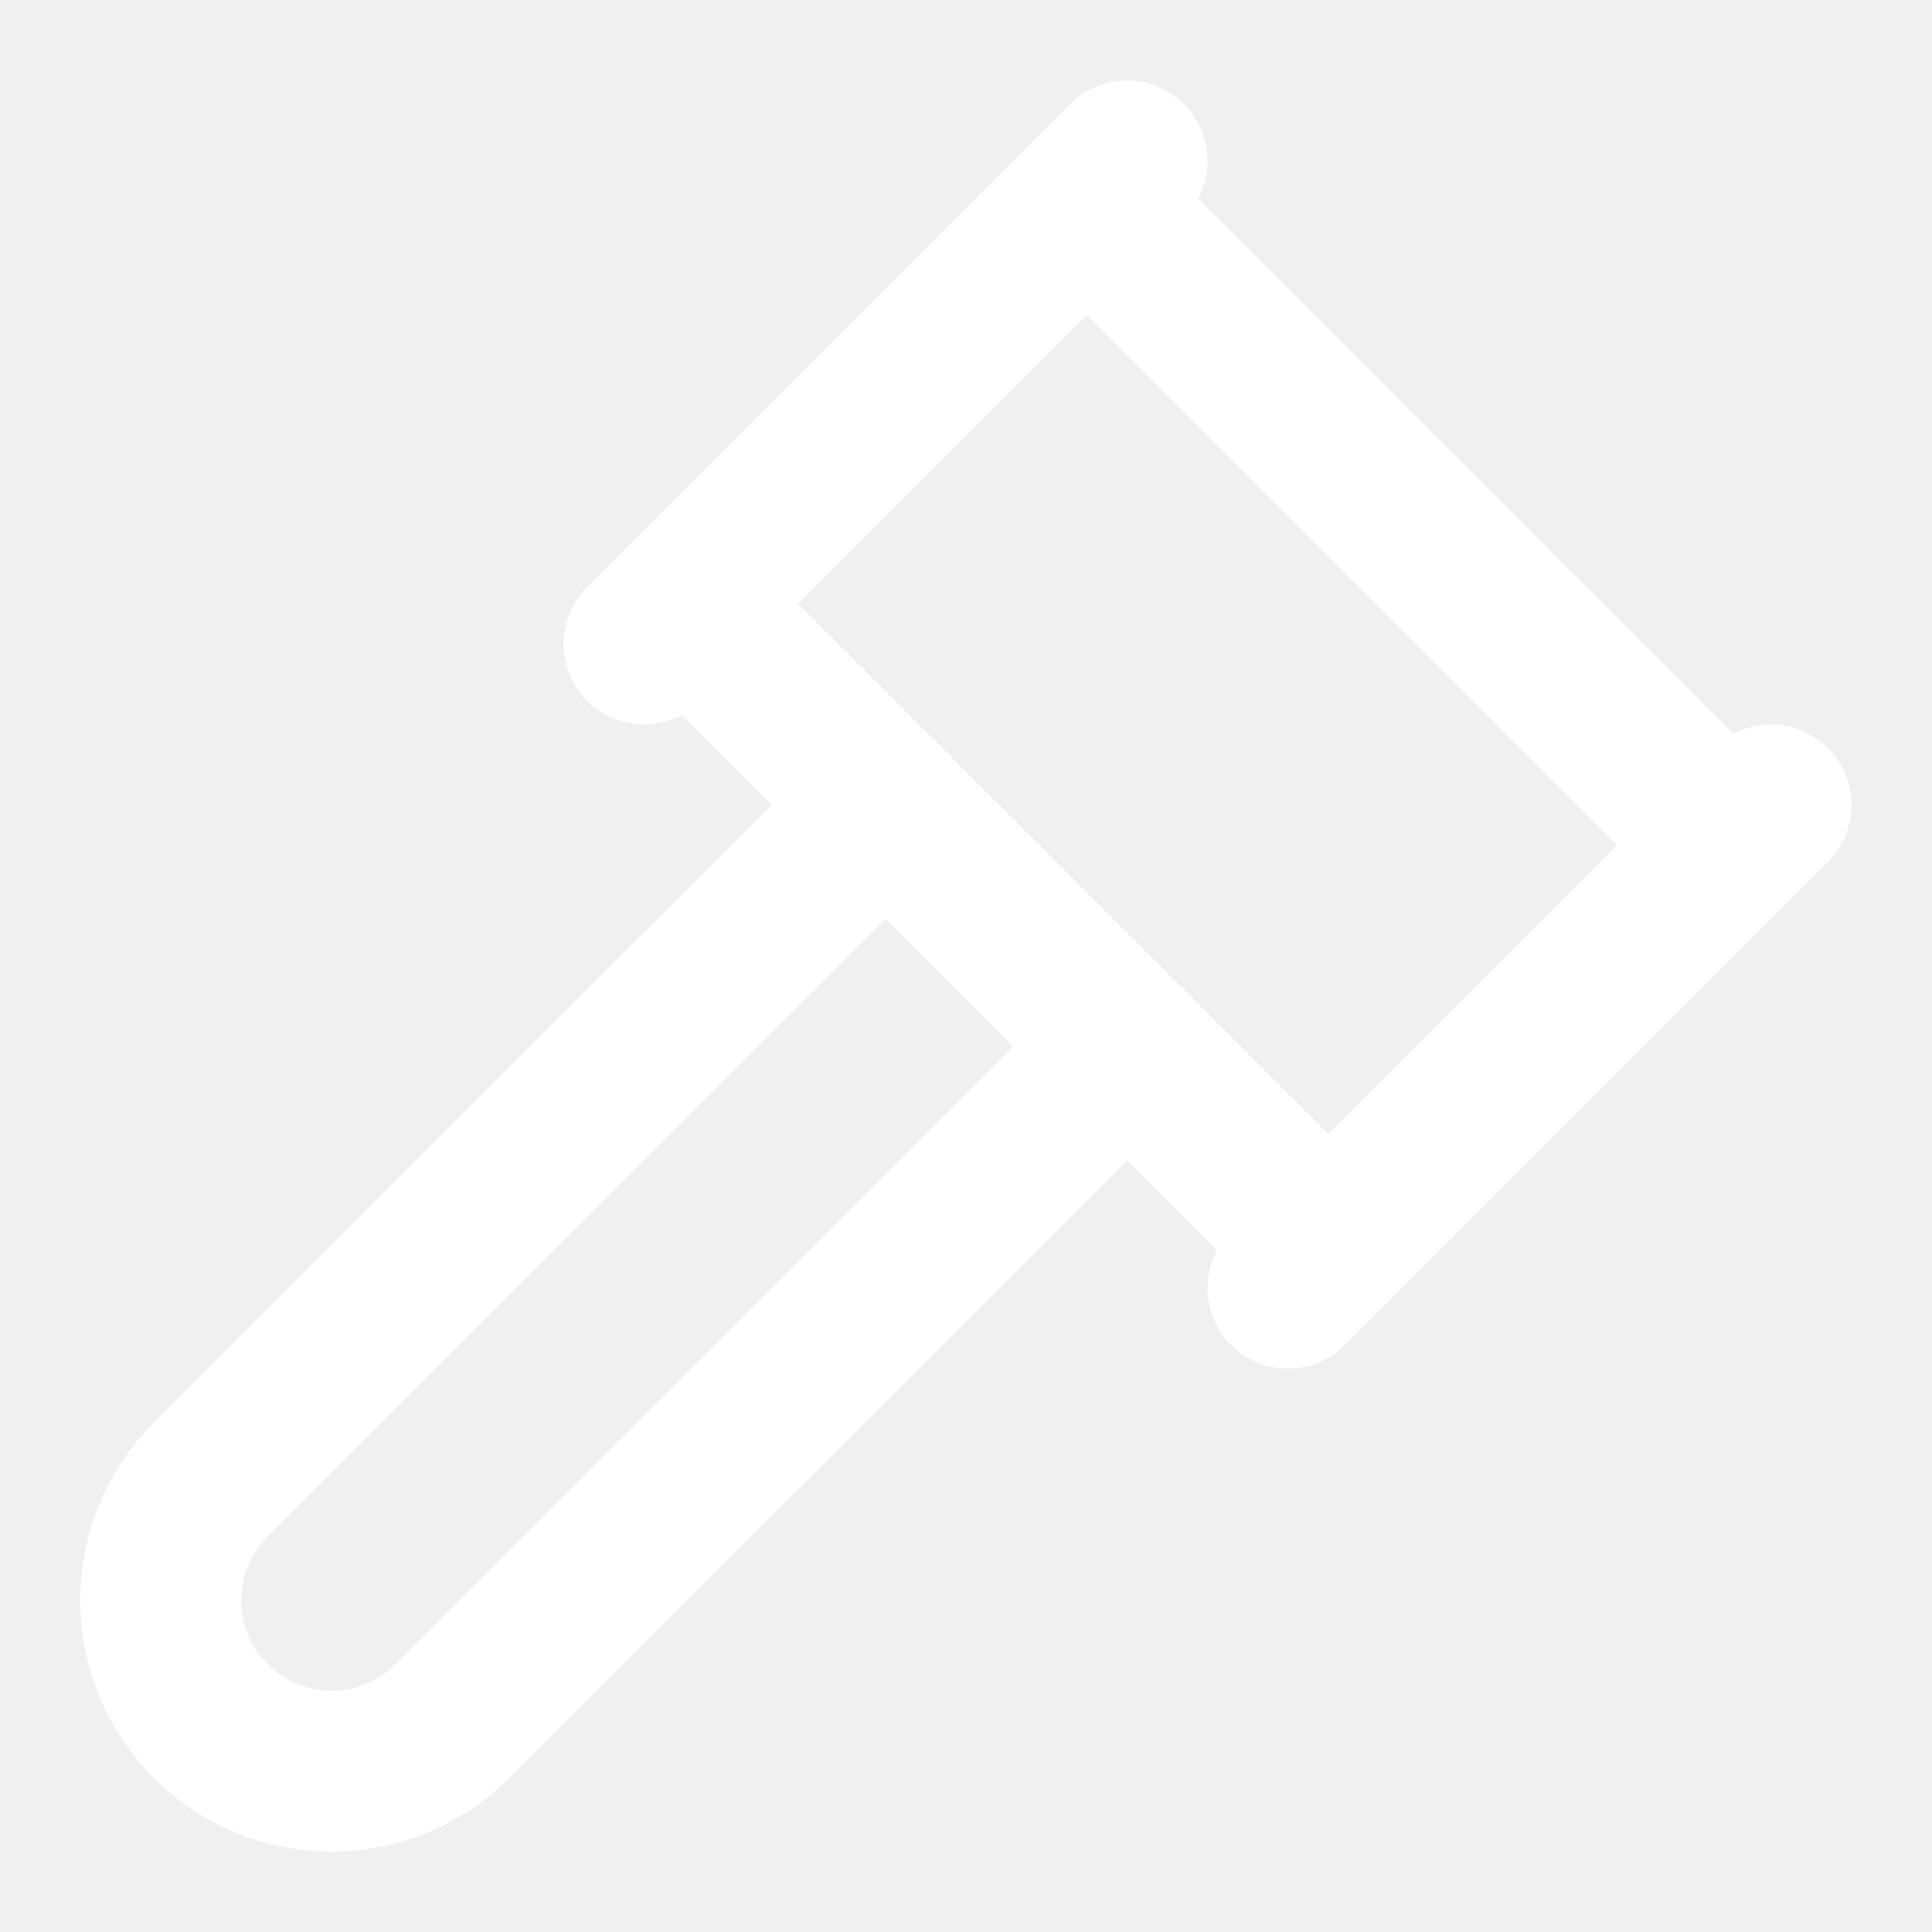
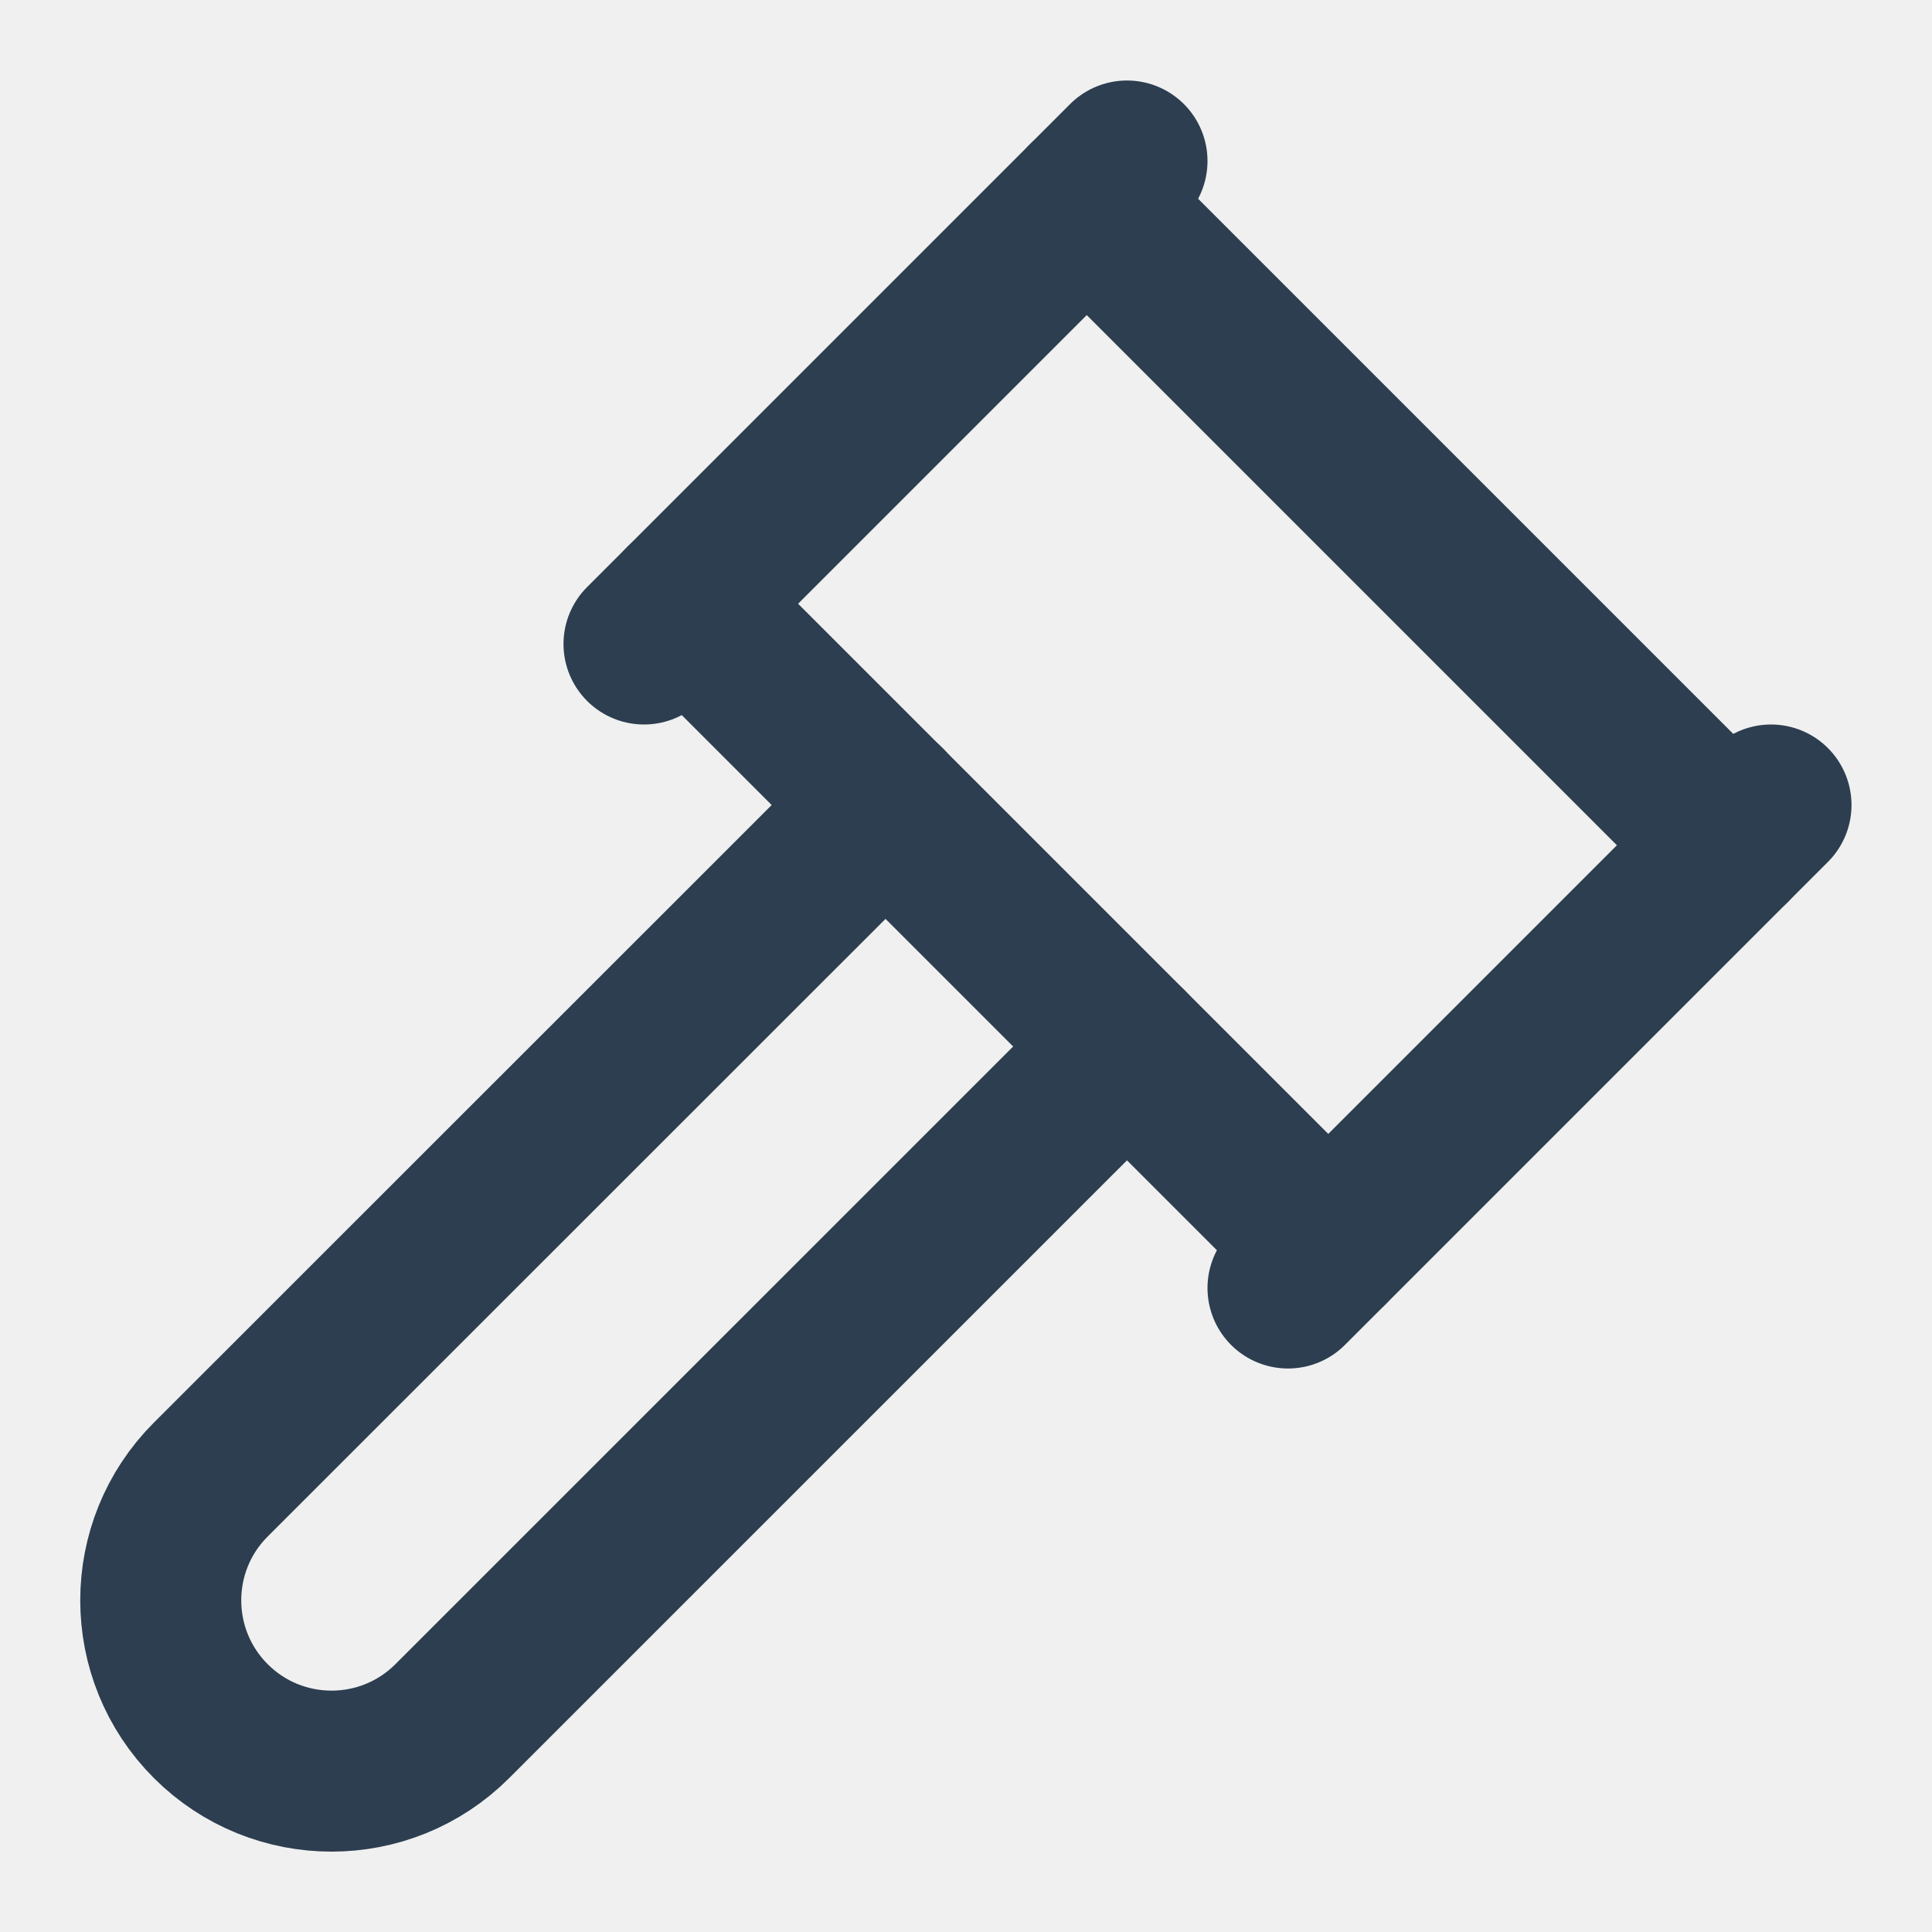
- <svg xmlns="http://www.w3.org/2000/svg" width="24" height="24" viewBox="0 0 24 24" fill="none" stroke="#ffffff" stroke-width="2" stroke-linecap="round" stroke-linejoin="round">
+ <svg xmlns="http://www.w3.org/2000/svg" width="24" height="24" viewBox="0 0 24 24" fill="none" stroke="#2c3e50" stroke-width="2" stroke-linecap="round" stroke-linejoin="round">
  <path d="m14 13-8.381 8.38a1 1 0 0 1-3.001-3l8.384-8.381" />
  <path d="m16 16 6-6" />
  <path d="m21.5 10.5-8-8" />
  <path d="m8 8 6-6" />
  <path d="m8.5 7.5 8 8" />
</svg>
